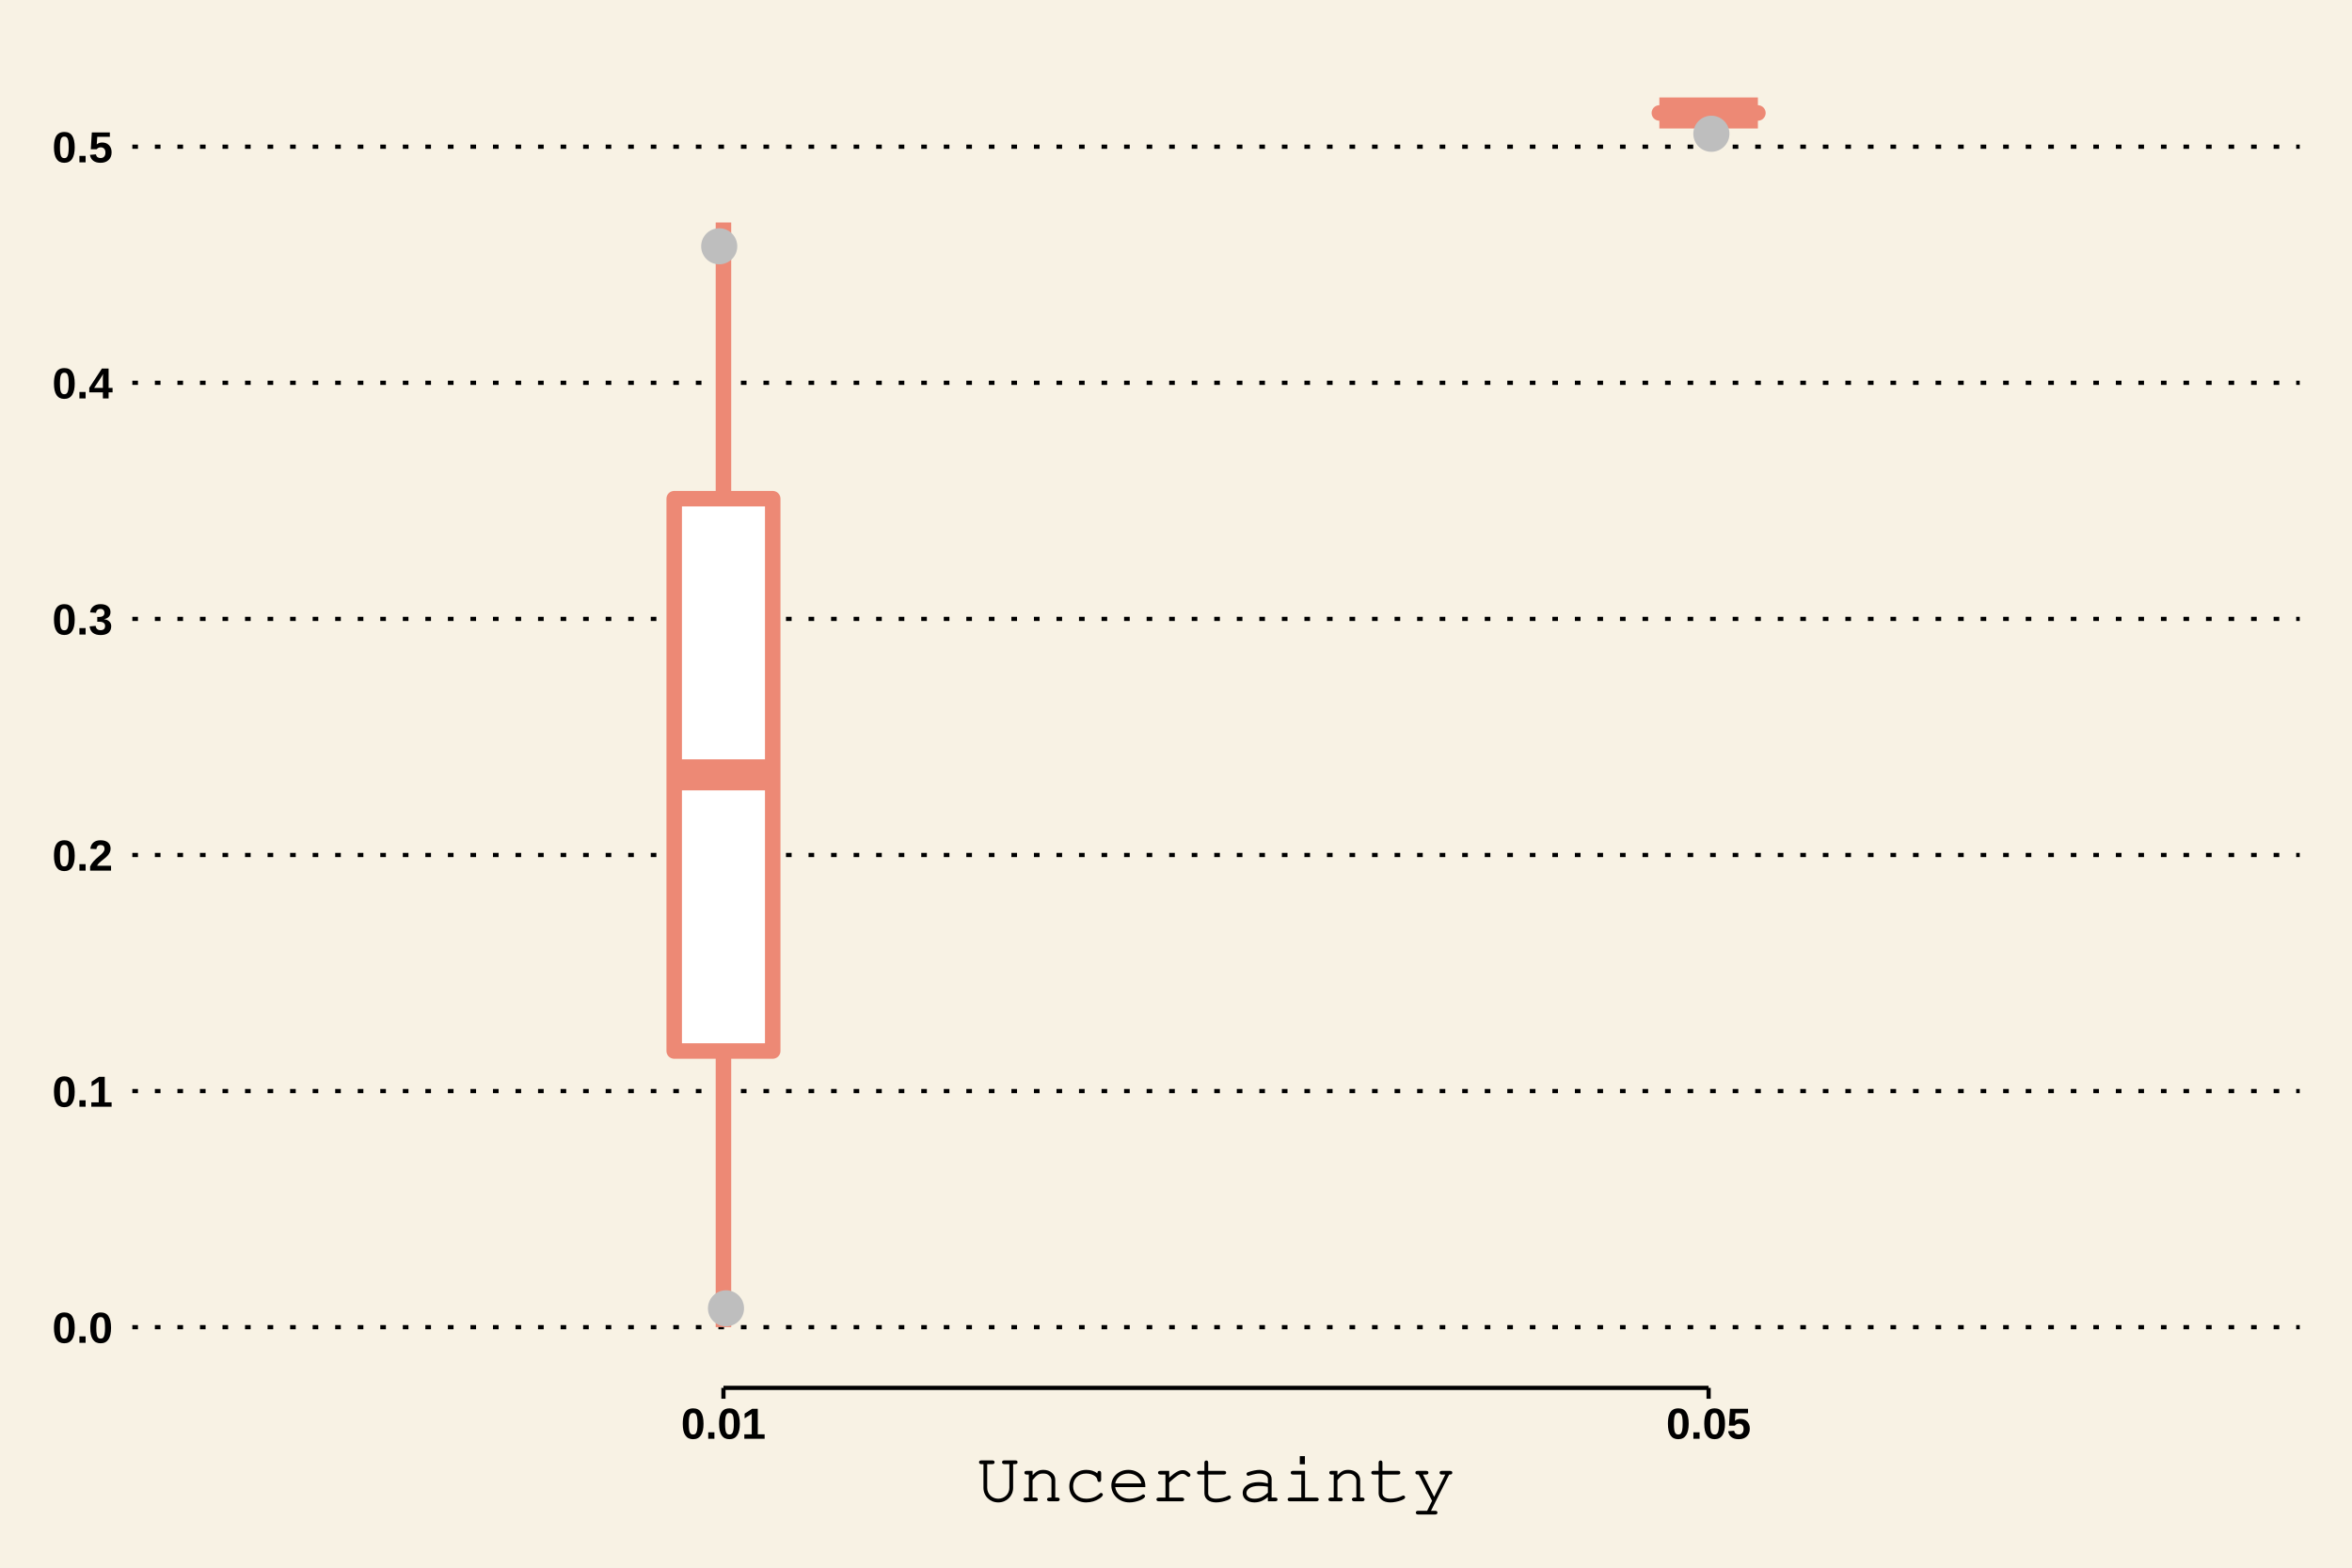
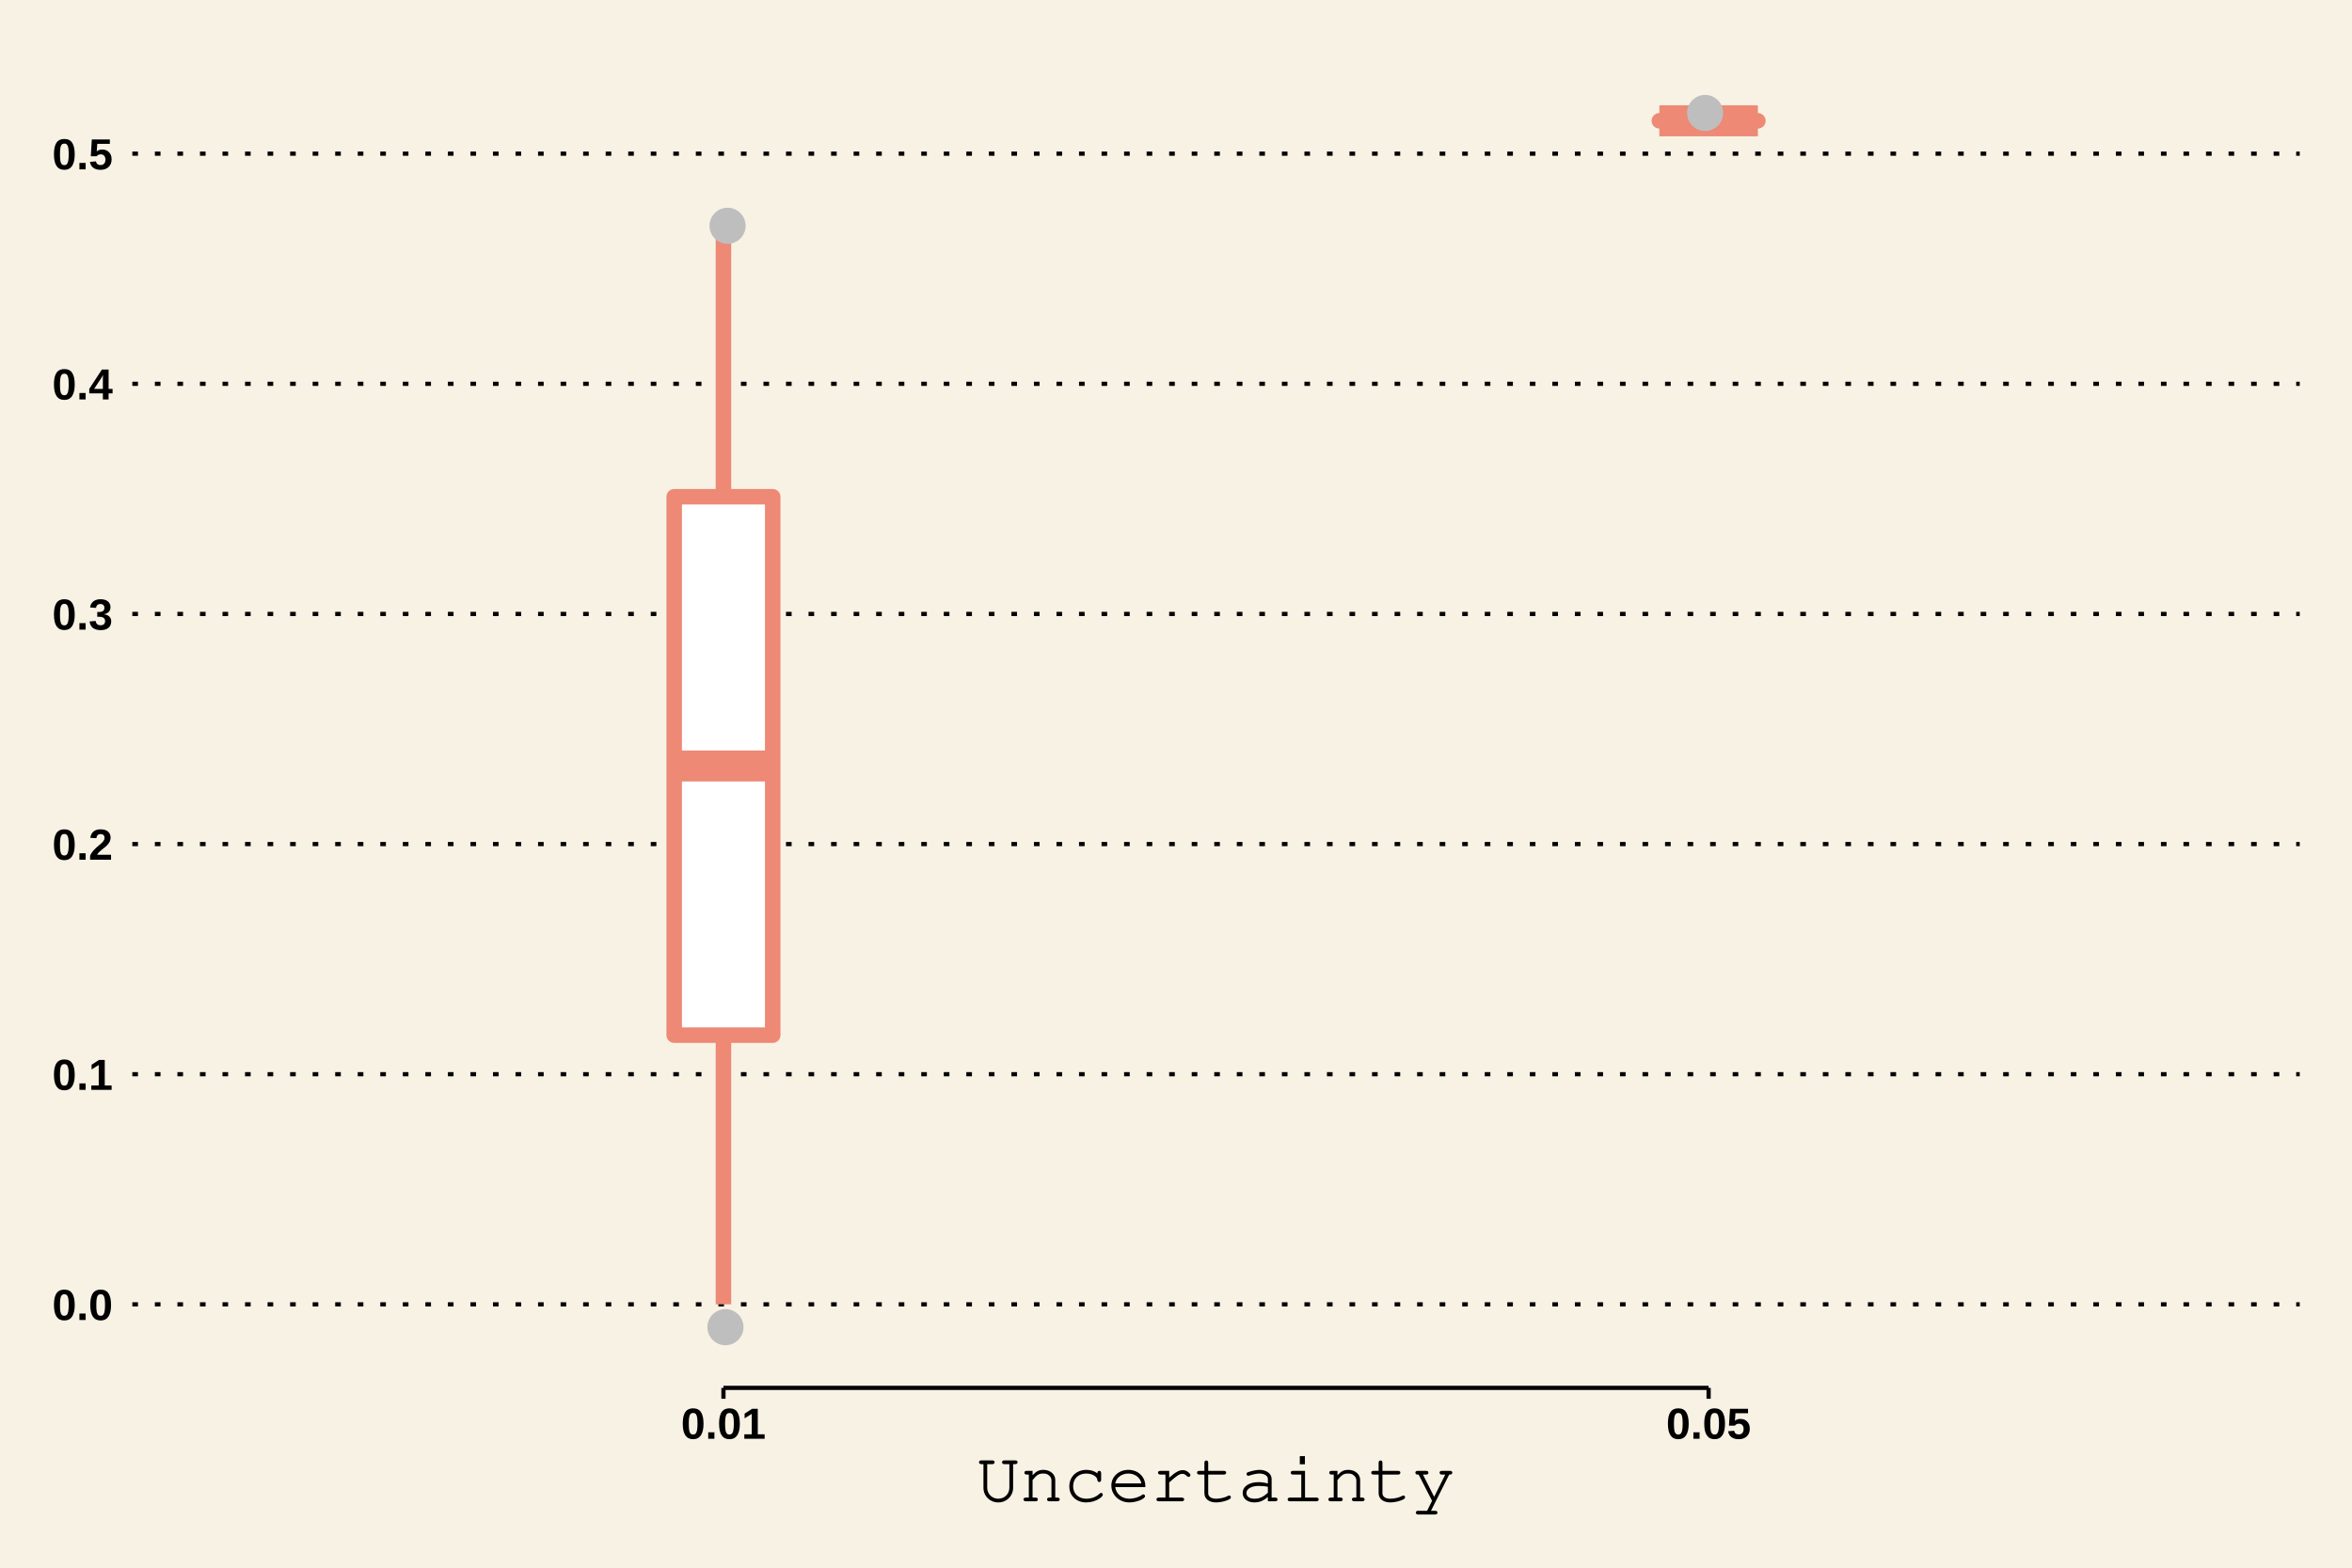
<svg xmlns="http://www.w3.org/2000/svg" class="svglite" width="648.00pt" height="432.00pt" viewBox="0 0 648.00 432.00">
  <defs>
    <style type="text/css">
    .svglite line, .svglite polyline, .svglite polygon, .svglite path, .svglite rect, .svglite circle {
      fill: none;
      stroke: #000000;
      stroke-linecap: round;
      stroke-linejoin: round;
      stroke-miterlimit: 10.00;
    }
  </style>
  </defs>
  <rect width="100%" height="100%" style="stroke: none; fill: #F8F2E4;" />
  <defs>
    <clipPath id="cpMC4wMHw2NDguMDB8MC4wMHw0MzIuMDA=">
      <rect x="0.00" y="0.00" width="648.00" height="432.00" />
    </clipPath>
  </defs>
  <g clip-path="url(#cpMC4wMHw2NDguMDB8MC4wMHw0MzIuMDA=)">
    <rect x="0.00" y="0" width="648.00" height="432.00" style="stroke-width: 1.16; stroke: none; fill: #F8F2E4;" />
  </g>
  <defs>
    <clipPath id="cpMzYuNDZ8NjMzLjYwfDE0LjQwfDM4Mi40NQ==">
      <rect x="36.46" y="14.40" width="597.14" height="368.05" />
    </clipPath>
  </defs>
  <g clip-path="url(#cpMzYuNDZ8NjMzLjYwfDE0LjQwfDM4Mi40NQ==)">
    <rect x="36.46" y="14.40" width="597.14" height="368.05" style="stroke-width: 1.16; stroke: none; fill: #F8F2E4;" />
-     <polyline points="36.46,365.72 633.60,365.72 " style="stroke-width: 1.16; stroke-dasharray: 1.55,4.66; stroke-linecap: butt;" />
-     <polyline points="36.46,300.66 633.60,300.66 " style="stroke-width: 1.16; stroke-dasharray: 1.55,4.66; stroke-linecap: butt;" />
-     <polyline points="36.46,235.60 633.60,235.60 " style="stroke-width: 1.16; stroke-dasharray: 1.55,4.66; stroke-linecap: butt;" />
-     <polyline points="36.46,170.54 633.60,170.54 " style="stroke-width: 1.16; stroke-dasharray: 1.55,4.66; stroke-linecap: butt;" />
-     <polyline points="36.46,105.48 633.60,105.48 " style="stroke-width: 1.16; stroke-dasharray: 1.55,4.66; stroke-linecap: butt;" />
-     <polyline points="36.46,40.42 633.60,40.42 " style="stroke-width: 1.16; stroke-dasharray: 1.55,4.66; stroke-linecap: butt;" />
-     <line x1="199.32" y1="137.42" x2="199.32" y2="61.31" style="stroke-width: 4.27; stroke: #ED8975; stroke-linecap: butt;" />
-     <line x1="199.32" y1="289.62" x2="199.32" y2="365.72" style="stroke-width: 4.27; stroke: #ED8975; stroke-linecap: butt;" />
-     <polygon points="185.75,137.42 185.75,289.62 212.89,289.62 212.89,137.42 185.75,137.42 " style="stroke-width: 4.27; stroke: #ED8975; fill: #FFFFFF;" />
-     <line x1="185.75" y1="213.52" x2="212.89" y2="213.52" style="stroke-width: 8.54; stroke: #ED8975; stroke-linecap: butt;" />
-     <line x1="470.74" y1="31.13" x2="470.74" y2="31.13" style="stroke-width: 4.27; stroke: #ED8975; stroke-linecap: butt;" />
-     <line x1="470.74" y1="31.13" x2="470.74" y2="31.13" style="stroke-width: 4.27; stroke: #ED8975; stroke-linecap: butt;" />
-     <polygon points="457.17,31.13 457.17,31.13 484.32,31.13 484.32,31.13 457.17,31.13 " style="stroke-width: 4.27; stroke: #ED8975; fill: #FFFFFF;" />
-     <line x1="457.17" y1="31.13" x2="484.32" y2="31.13" style="stroke-width: 8.54; stroke: #ED8975; stroke-linecap: butt;" />
-     <circle cx="200.02" cy="360.53" r="4.62" style="stroke-width: 0.71; stroke: #BEBEBE; fill: #BEBEBE;" />
-     <circle cx="198.15" cy="67.87" r="4.62" style="stroke-width: 0.71; stroke: #BEBEBE; fill: #BEBEBE;" />
-     <circle cx="471.50" cy="36.86" r="4.62" style="stroke-width: 0.71; stroke: #BEBEBE; fill: #BEBEBE;" />
+     <polyline points="36.46,359.43 633.60,359.43 " style="stroke-width: 1.16; stroke-dasharray: 1.55,4.66; stroke-linecap: butt;" />
+     <polyline points="36.46,296.01 633.60,296.01 " style="stroke-width: 1.16; stroke-dasharray: 1.55,4.66; stroke-linecap: butt;" />
+     <polyline points="36.46,232.59 633.60,232.59 " style="stroke-width: 1.16; stroke-dasharray: 1.55,4.66; stroke-linecap: butt;" />
+     <polyline points="36.46,169.18 633.60,169.18 " style="stroke-width: 1.16; stroke-dasharray: 1.55,4.66; stroke-linecap: butt;" />
+     <polyline points="36.46,105.76 633.60,105.76 " style="stroke-width: 1.16; stroke-dasharray: 1.55,4.66; stroke-linecap: butt;" />
+     <polyline points="36.46,42.35 633.60,42.35 " style="stroke-width: 1.16; stroke-dasharray: 1.55,4.66; stroke-linecap: butt;" />
+     <line x1="199.32" y1="136.89" x2="199.32" y2="62.71" style="stroke-width: 4.27; stroke: #ED8975; stroke-linecap: butt;" />
+     <line x1="199.32" y1="285.25" x2="199.32" y2="359.43" style="stroke-width: 4.27; stroke: #ED8975; stroke-linecap: butt;" />
+     <polygon points="185.75,136.89 185.75,285.25 212.89,285.25 212.89,136.89 185.75,136.89 " style="stroke-width: 4.27; stroke: #ED8975; fill: #FFFFFF;" />
+     <line x1="185.75" y1="211.07" x2="212.89" y2="211.07" style="stroke-width: 8.54; stroke: #ED8975; stroke-linecap: butt;" />
+     <line x1="470.74" y1="33.29" x2="470.74" y2="33.29" style="stroke-width: 4.27; stroke: #ED8975; stroke-linecap: butt;" />
+     <line x1="470.74" y1="33.29" x2="470.74" y2="33.29" style="stroke-width: 4.27; stroke: #ED8975; stroke-linecap: butt;" />
+     <polygon points="457.17,33.29 457.17,33.29 484.32,33.29 484.32,33.29 457.17,33.29 " style="stroke-width: 4.27; stroke: #ED8975; fill: #FFFFFF;" />
+     <line x1="457.17" y1="33.29" x2="484.32" y2="33.29" style="stroke-width: 8.54; stroke: #ED8975; stroke-linecap: butt;" />
+     <circle cx="199.87" cy="365.72" r="4.62" style="stroke-width: 0.71; stroke: #BEBEBE; fill: #BEBEBE;" />
+     <circle cx="200.45" cy="62.22" r="4.62" style="stroke-width: 0.71; stroke: #BEBEBE; fill: #BEBEBE;" />
+     <circle cx="469.78" cy="31.13" r="4.62" style="stroke-width: 0.71; stroke: #BEBEBE; fill: #BEBEBE;" />
    <rect x="36.46" y="14.40" width="597.14" height="368.05" style="stroke-width: 1.16; stroke: none;" />
  </g>
  <g clip-path="url(#cpMC4wMHw2NDguMDB8MC4wMHw0MzIuMDA=)">
-     <text x="31.08" y="370.04" text-anchor="end" style="font-size: 12.00px; font-weight: bold; font-family: Arial;" textLength="16.68px" lengthAdjust="spacingAndGlyphs">0.0</text>
-     <text x="31.08" y="304.98" text-anchor="end" style="font-size: 12.00px; font-weight: bold; font-family: Arial;" textLength="16.68px" lengthAdjust="spacingAndGlyphs">0.1</text>
-     <text x="31.08" y="239.92" text-anchor="end" style="font-size: 12.00px; font-weight: bold; font-family: Arial;" textLength="16.68px" lengthAdjust="spacingAndGlyphs">0.2</text>
-     <text x="31.08" y="174.86" text-anchor="end" style="font-size: 12.00px; font-weight: bold; font-family: Arial;" textLength="16.68px" lengthAdjust="spacingAndGlyphs">0.3</text>
-     <text x="31.08" y="109.80" text-anchor="end" style="font-size: 12.00px; font-weight: bold; font-family: Arial;" textLength="16.68px" lengthAdjust="spacingAndGlyphs">0.4</text>
-     <text x="31.08" y="44.74" text-anchor="end" style="font-size: 12.00px; font-weight: bold; font-family: Arial;" textLength="16.68px" lengthAdjust="spacingAndGlyphs">0.5</text>
+     <text x="31.08" y="363.75" text-anchor="end" style="font-size: 12.00px; font-weight: bold; font-family: Arial;" textLength="16.68px" lengthAdjust="spacingAndGlyphs">0.0</text>
+     <text x="31.08" y="300.33" text-anchor="end" style="font-size: 12.00px; font-weight: bold; font-family: Arial;" textLength="16.68px" lengthAdjust="spacingAndGlyphs">0.1</text>
+     <text x="31.08" y="236.91" text-anchor="end" style="font-size: 12.00px; font-weight: bold; font-family: Arial;" textLength="16.68px" lengthAdjust="spacingAndGlyphs">0.2</text>
+     <text x="31.08" y="173.50" text-anchor="end" style="font-size: 12.00px; font-weight: bold; font-family: Arial;" textLength="16.68px" lengthAdjust="spacingAndGlyphs">0.3</text>
+     <text x="31.08" y="110.08" text-anchor="end" style="font-size: 12.00px; font-weight: bold; font-family: Arial;" textLength="16.68px" lengthAdjust="spacingAndGlyphs">0.4</text>
+     <text x="31.08" y="46.67" text-anchor="end" style="font-size: 12.00px; font-weight: bold; font-family: Arial;" textLength="16.68px" lengthAdjust="spacingAndGlyphs">0.5</text>
    <polyline points="199.32,382.45 470.74,382.45 " style="stroke-width: 1.16; stroke-linecap: butt;" />
    <polyline points="199.32,385.44 199.32,382.45 " style="stroke-width: 1.16; stroke-linecap: butt;" />
    <polyline points="470.74,385.44 470.74,382.45 " style="stroke-width: 1.16; stroke-linecap: butt;" />
    <text x="199.32" y="396.47" text-anchor="middle" style="font-size: 12.00px; font-weight: bold; font-family: Arial;" textLength="23.36px" lengthAdjust="spacingAndGlyphs">0.01</text>
    <text x="470.74" y="396.47" text-anchor="middle" style="font-size: 12.00px; font-weight: bold; font-family: Arial;" textLength="23.36px" lengthAdjust="spacingAndGlyphs">0.05</text>
    <text x="335.03" y="413.70" text-anchor="middle" style="font-size: 20.00px; font-weight: 0; font-family: Courier;" textLength="132.03px" lengthAdjust="spacingAndGlyphs">Uncertainty</text>
  </g>
</svg>
